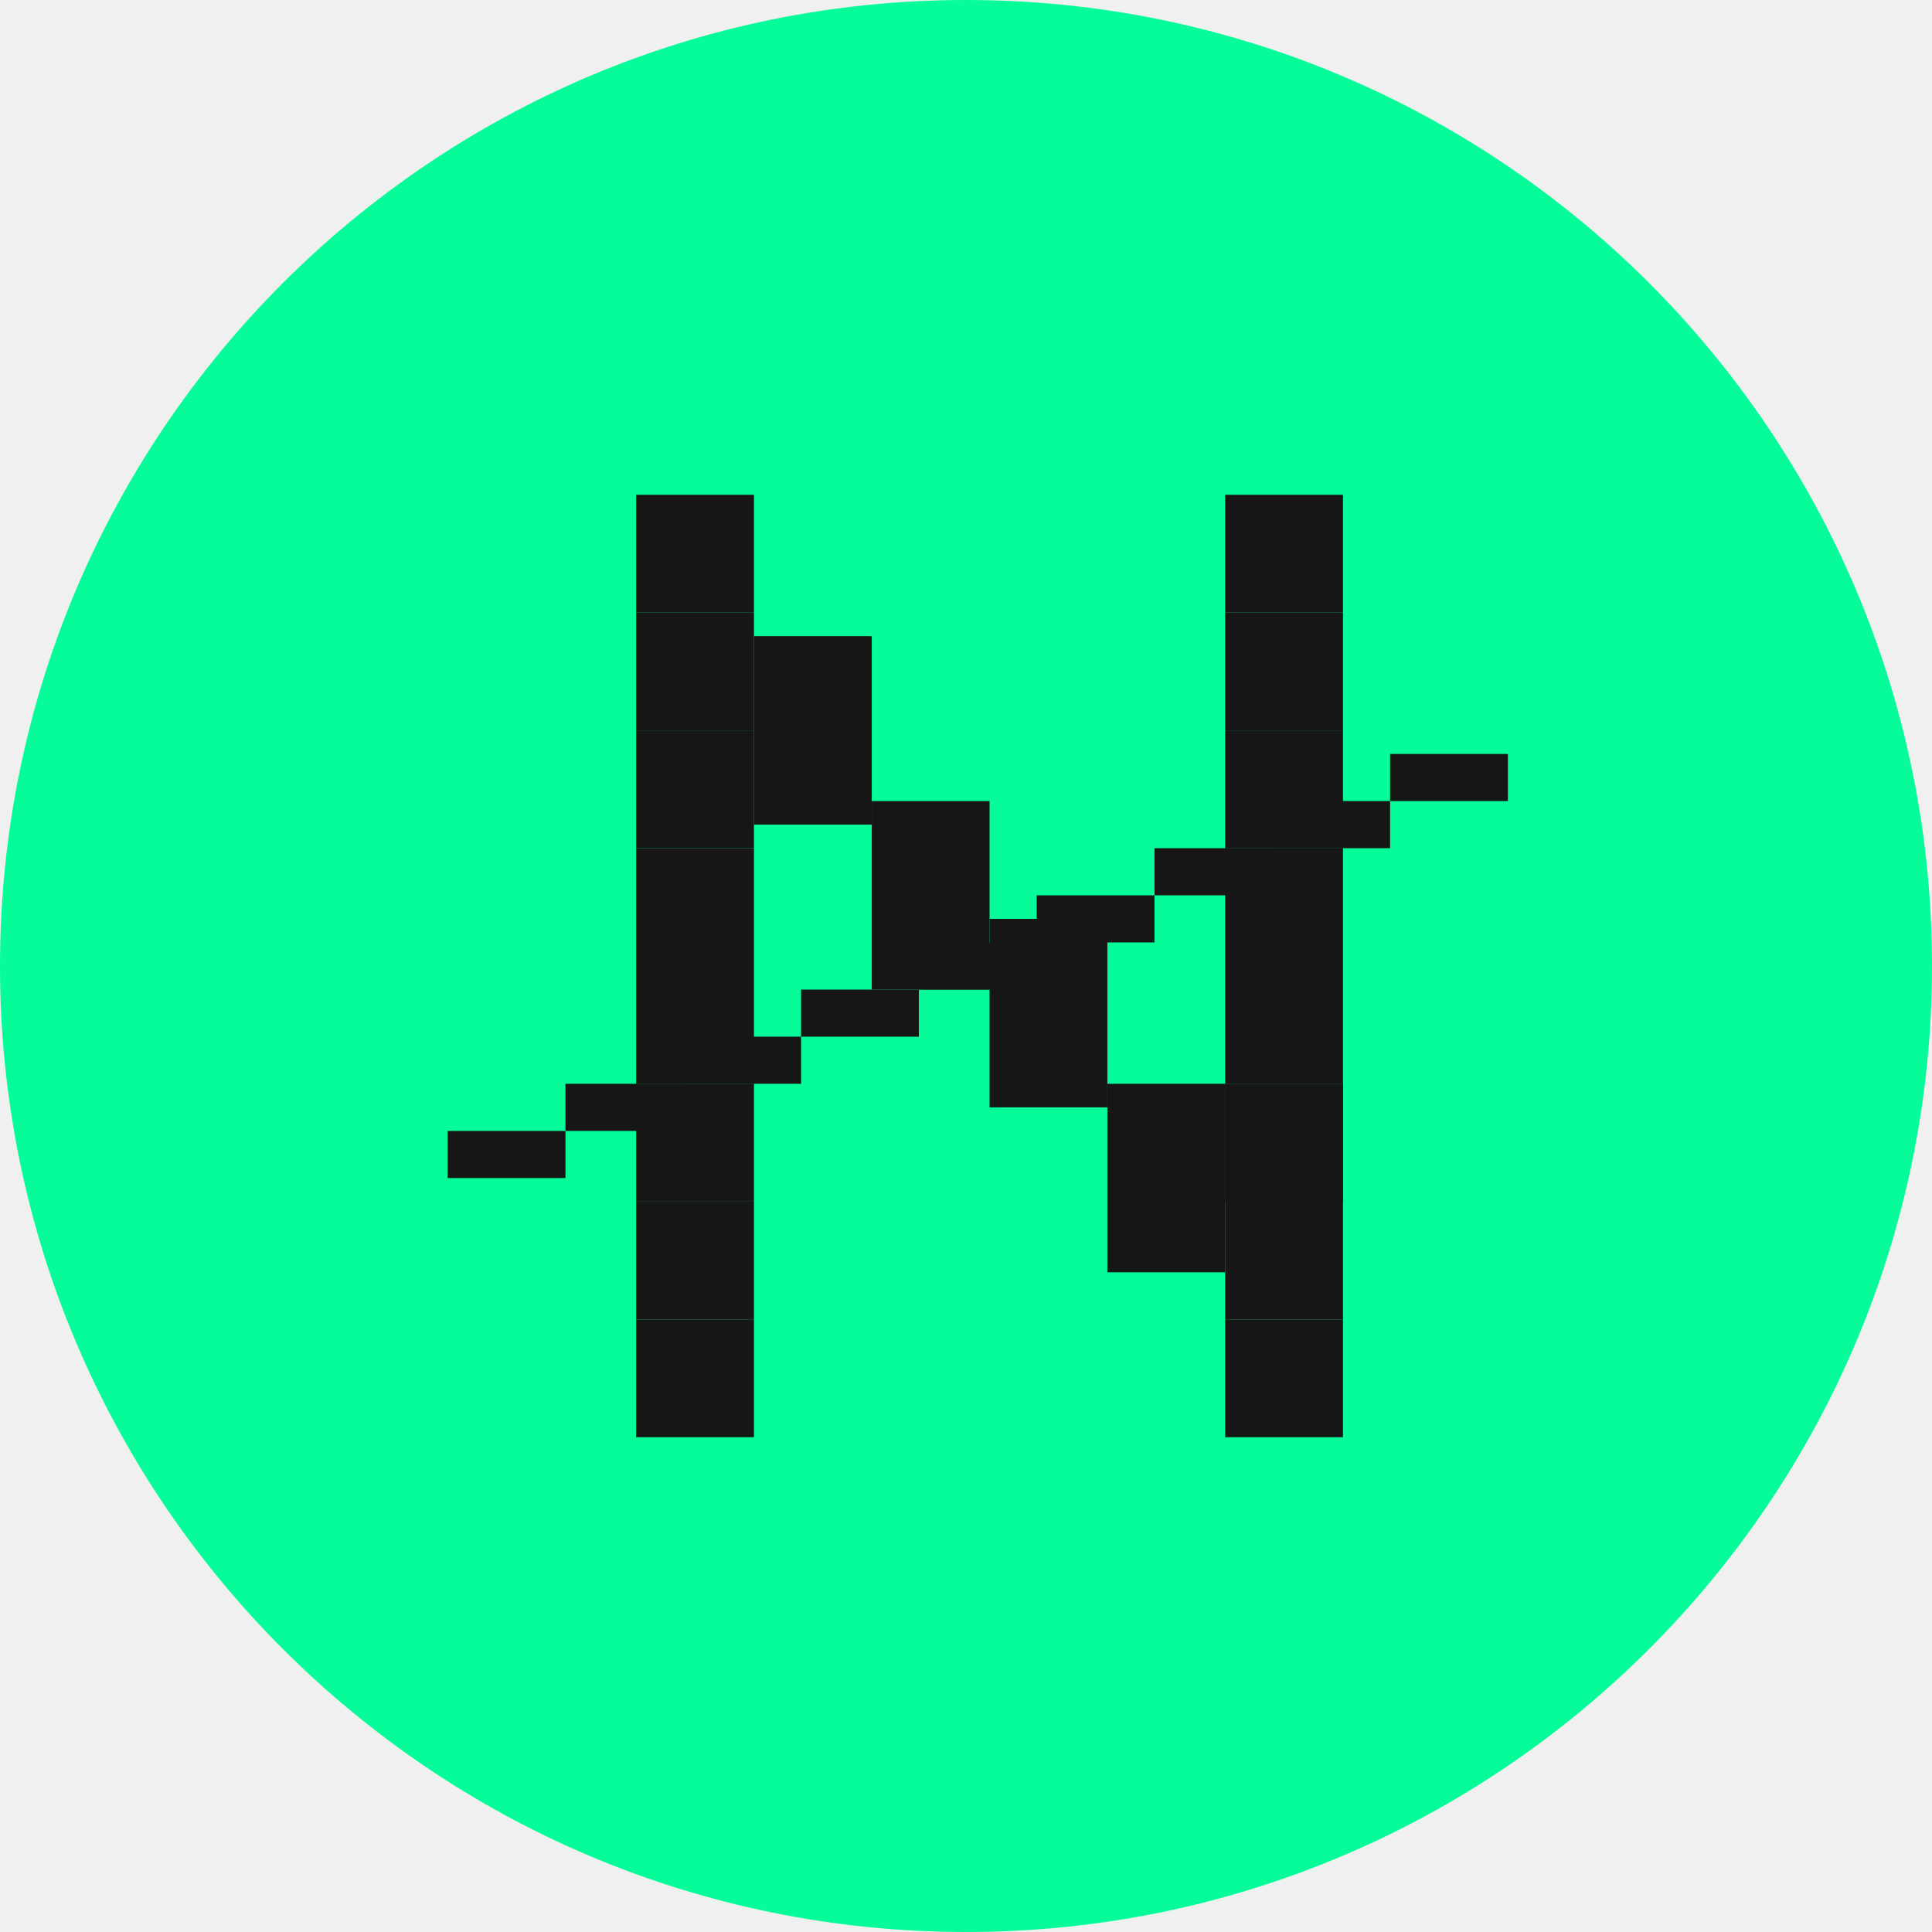
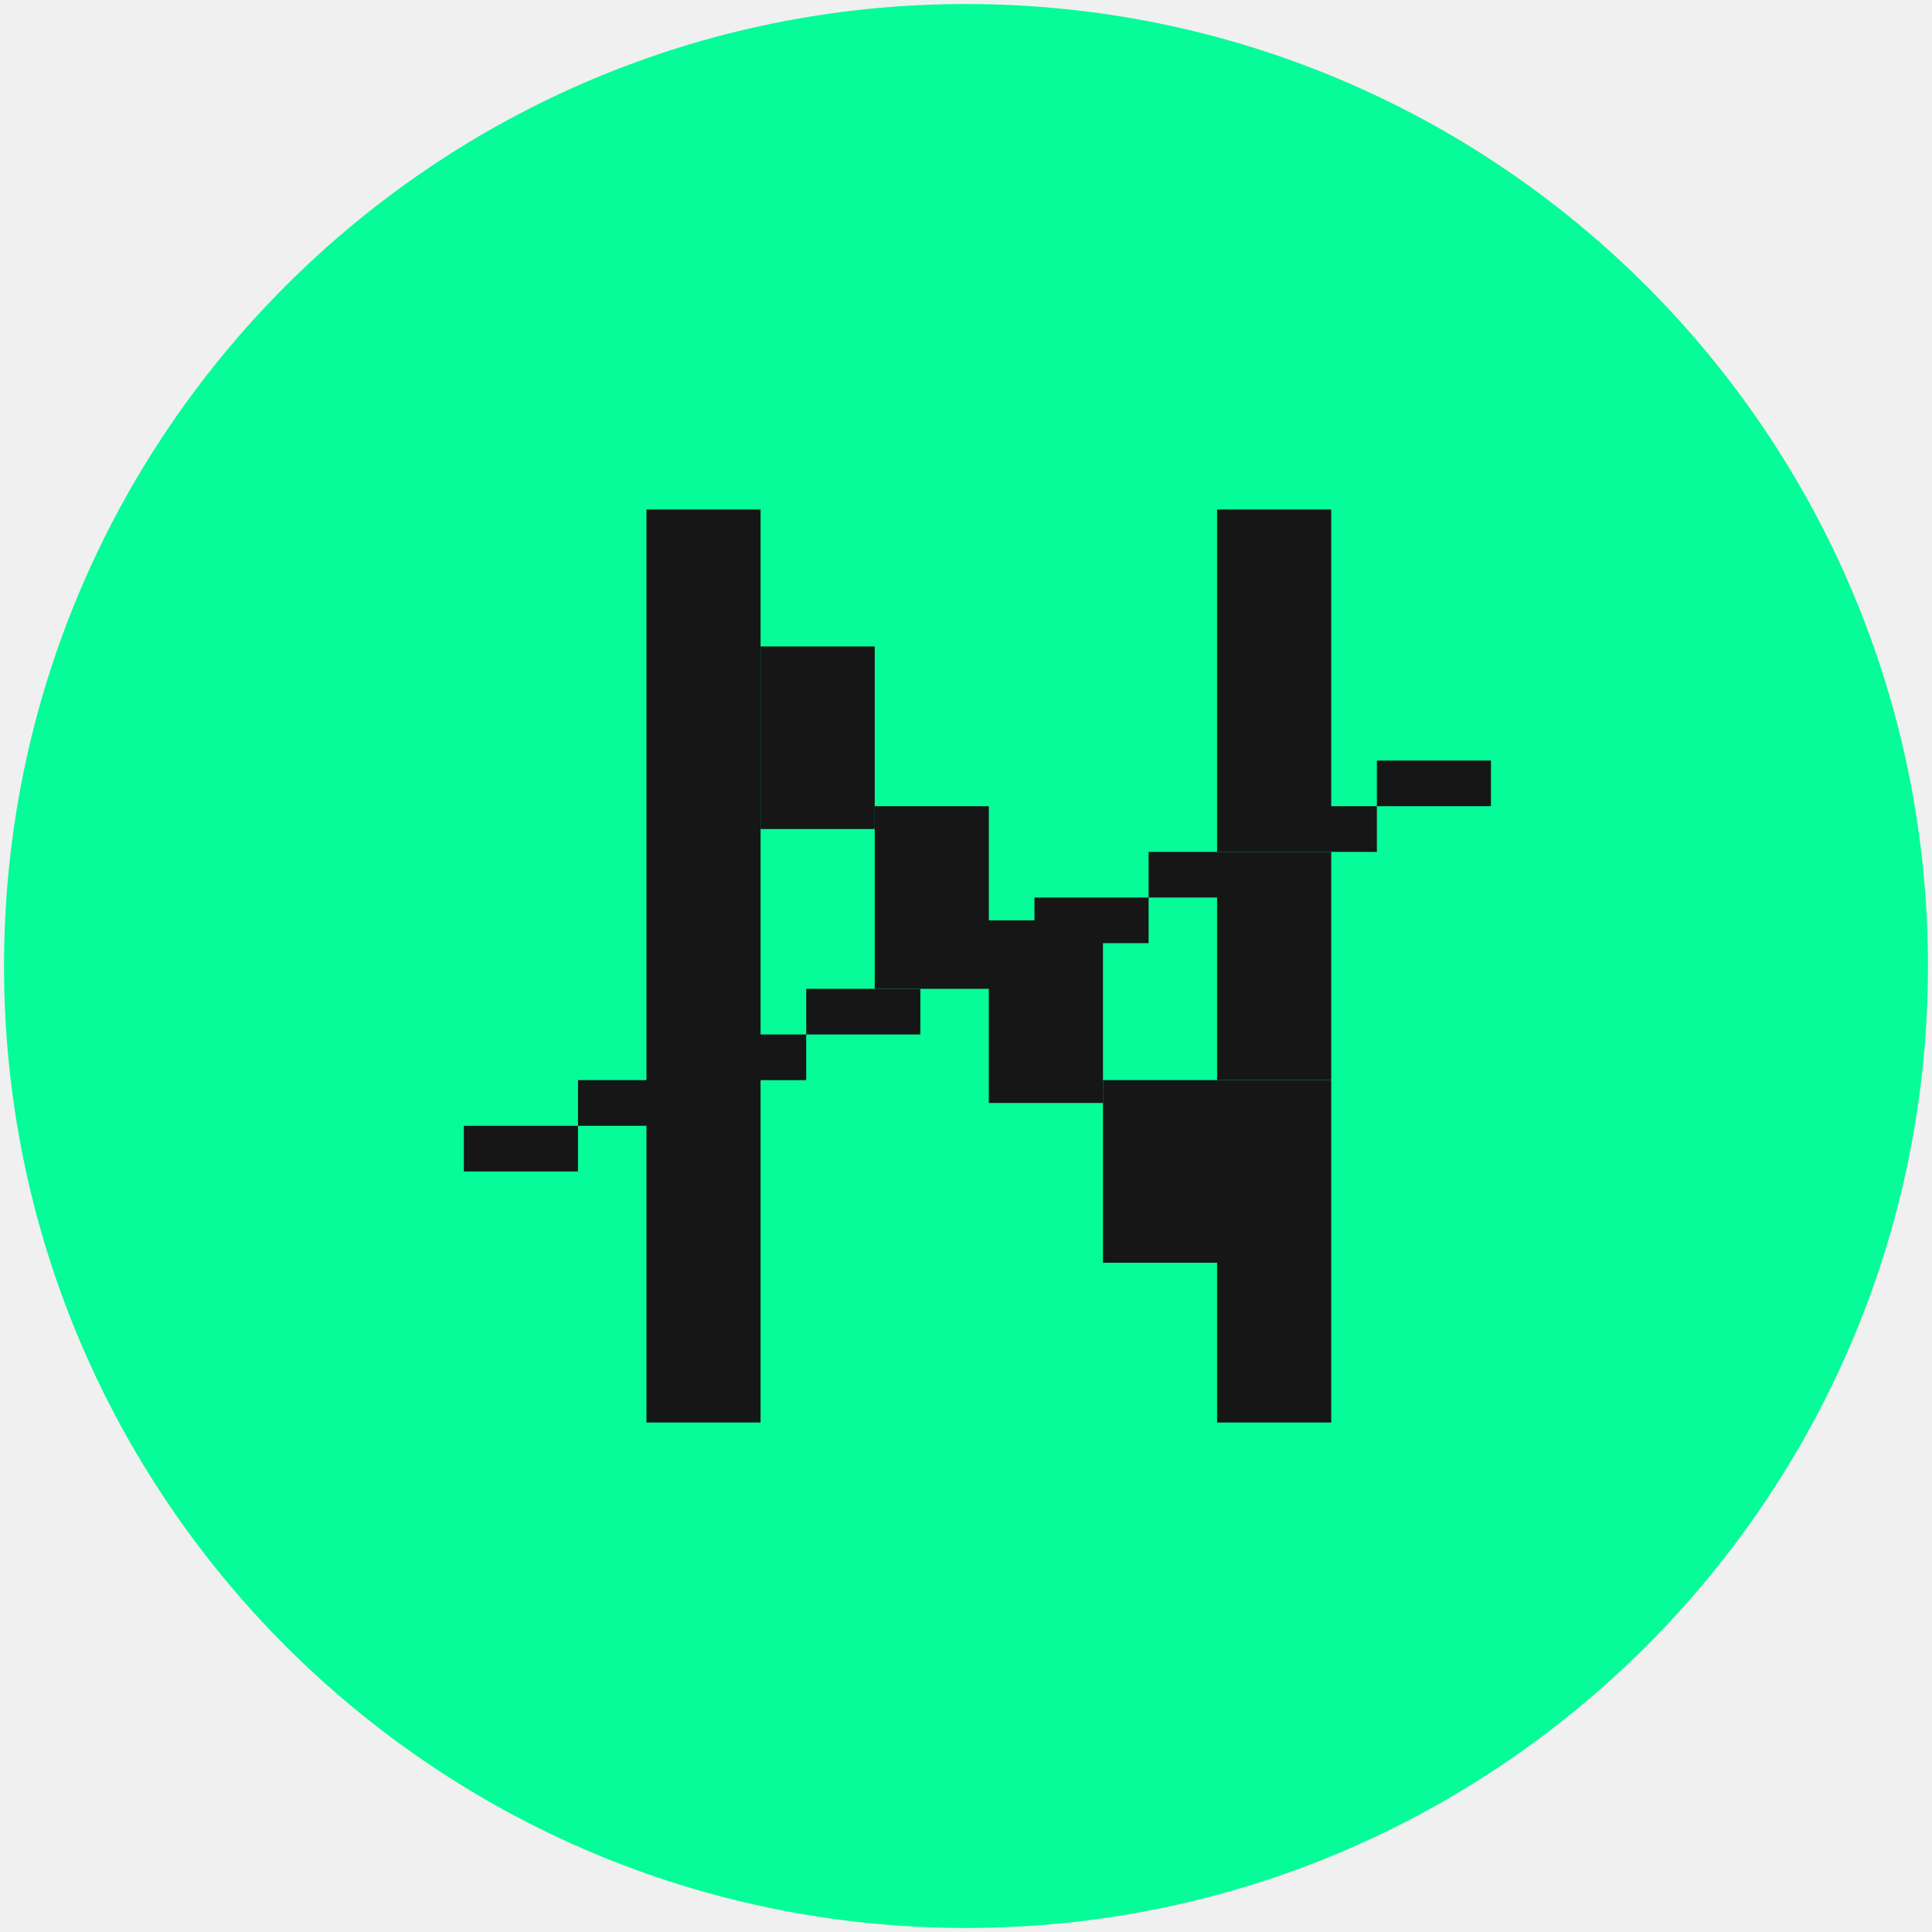
- <svg xmlns="http://www.w3.org/2000/svg" width="82" height="82" viewBox="0 0 82 82" fill="none">
-   <circle cx="41" cy="41" r="39.5" fill="#06FC99" stroke="#06FC99" stroke-width="3" />
-   <rect x="27" y="21" width="5" height="5" fill="#161616" />
-   <rect x="32" y="27" width="5" height="8" fill="#161616" />
-   <rect x="37" y="34" width="5" height="8" fill="#161616" />
-   <rect x="49" y="36" width="5" height="2" fill="#161616" />
-   <rect x="54" y="34" width="5" height="2" fill="#161616" />
-   <rect x="59" y="32" width="5" height="2" fill="#161616" />
-   <rect x="44" y="38" width="5" height="2" fill="#161616" />
-   <rect x="39" y="40" width="5" height="2" fill="#161616" />
-   <rect x="34" y="42" width="5" height="2" fill="#161616" />
-   <rect x="29" y="44" width="5" height="2" fill="#161616" />
-   <rect x="24" y="46" width="5" height="2" fill="#161616" />
-   <rect x="19" y="48" width="5" height="2" fill="#161616" />
-   <rect x="42" y="39" width="5" height="8" fill="#161616" />
-   <rect x="47" y="46" width="5" height="8" fill="#161616" />
-   <rect x="52" y="46" width="5" height="5" fill="#161616" />
-   <rect x="52" y="21" width="5" height="5" fill="#161616" />
-   <rect x="27" y="26" width="5" height="5" fill="#161616" />
-   <rect x="52" y="26" width="5" height="5" fill="#161616" />
-   <rect x="27" y="31" width="5" height="5" fill="#161616" />
-   <rect x="52" y="31" width="5" height="5" fill="#161616" />
-   <rect x="27" y="36" width="5" height="5" fill="#161616" />
-   <rect x="52" y="36" width="5" height="5" fill="#161616" />
-   <rect x="27" y="41" width="5" height="5" fill="#161616" />
-   <rect x="52" y="41" width="5" height="5" fill="#161616" />
-   <rect x="27" y="46" width="5" height="5" fill="#161616" />
-   <rect x="52" y="46" width="5" height="5" fill="#161616" />
-   <rect x="27" y="51" width="5" height="5" fill="#161616" />
-   <rect x="52" y="51" width="5" height="5" fill="#161616" />
-   <rect x="27" y="56" width="5" height="5" fill="#161616" />
-   <rect x="52" y="56" width="5" height="5" fill="#161616" />
+ <svg xmlns="http://www.w3.org/2000/svg" width="48" height="48" viewBox="0 0 48 48" fill="none">
+   <g clip-path="url(#clip0_1275_22888)">
+     <path fill-rule="evenodd" clip-rule="evenodd" d="M0.1 24C0.1 10.8 10.8 0.1 24 0.1C37.2 0.1 47.9 10.8 47.9 24C47.9 37.2 37.2 47.9 24 47.9C10.8 47.9 0.1 37.2 0.1 24Z" fill="#06FC99" />
+     <path d="M30.238 12.658H33.074V15.494H30.238V12.658Z" fill="#161616" />
+     <path d="M21.732 16.061H18.896V20.597H21.732V16.061Z" fill="#161616" />
+     <path d="M24.567 20.03H21.732V24.567H22.866L24.567 24.567V27.403H27.403V23.433H28.537V22.299H30.238V26.835H33.074V21.165H31.372H30.238H28.537L28.537 22.299L25.701 22.299V22.866H24.567V20.03Z" fill="#161616" />
+     <path d="M31.372 21.165L34.208 21.165V20.03H33.074V15.494H30.238V21.165H31.372Z" fill="#161616" />
+     <path d="M34.208 18.896H37.043V20.03L34.208 20.03L34.208 18.896Z" fill="#161616" />
+     <path d="M22.866 24.567L20.03 24.567V25.701H22.866L22.866 24.567Z" fill="#161616" />
+     <path d="M18.896 26.836H20.03L20.03 25.701L18.896 25.701V12.658H16.061V26.835H14.36V27.97H16.061V35.342H18.896V26.836Z" fill="#161616" />
+     <path d="M11.524 27.97L14.36 27.97L14.36 29.104H11.524V27.97Z" fill="#161616" />
+     <path d="M27.403 26.835L30.238 26.835H33.074V29.671V35.342H30.238V31.372H27.403V26.835Z" fill="#161616" />
+   </g>
+   <defs>
+     <clipPath id="clip0_1275_22888">
+       <rect width="48" height="48" fill="white" />
+     </clipPath>
+   </defs>
</svg>
